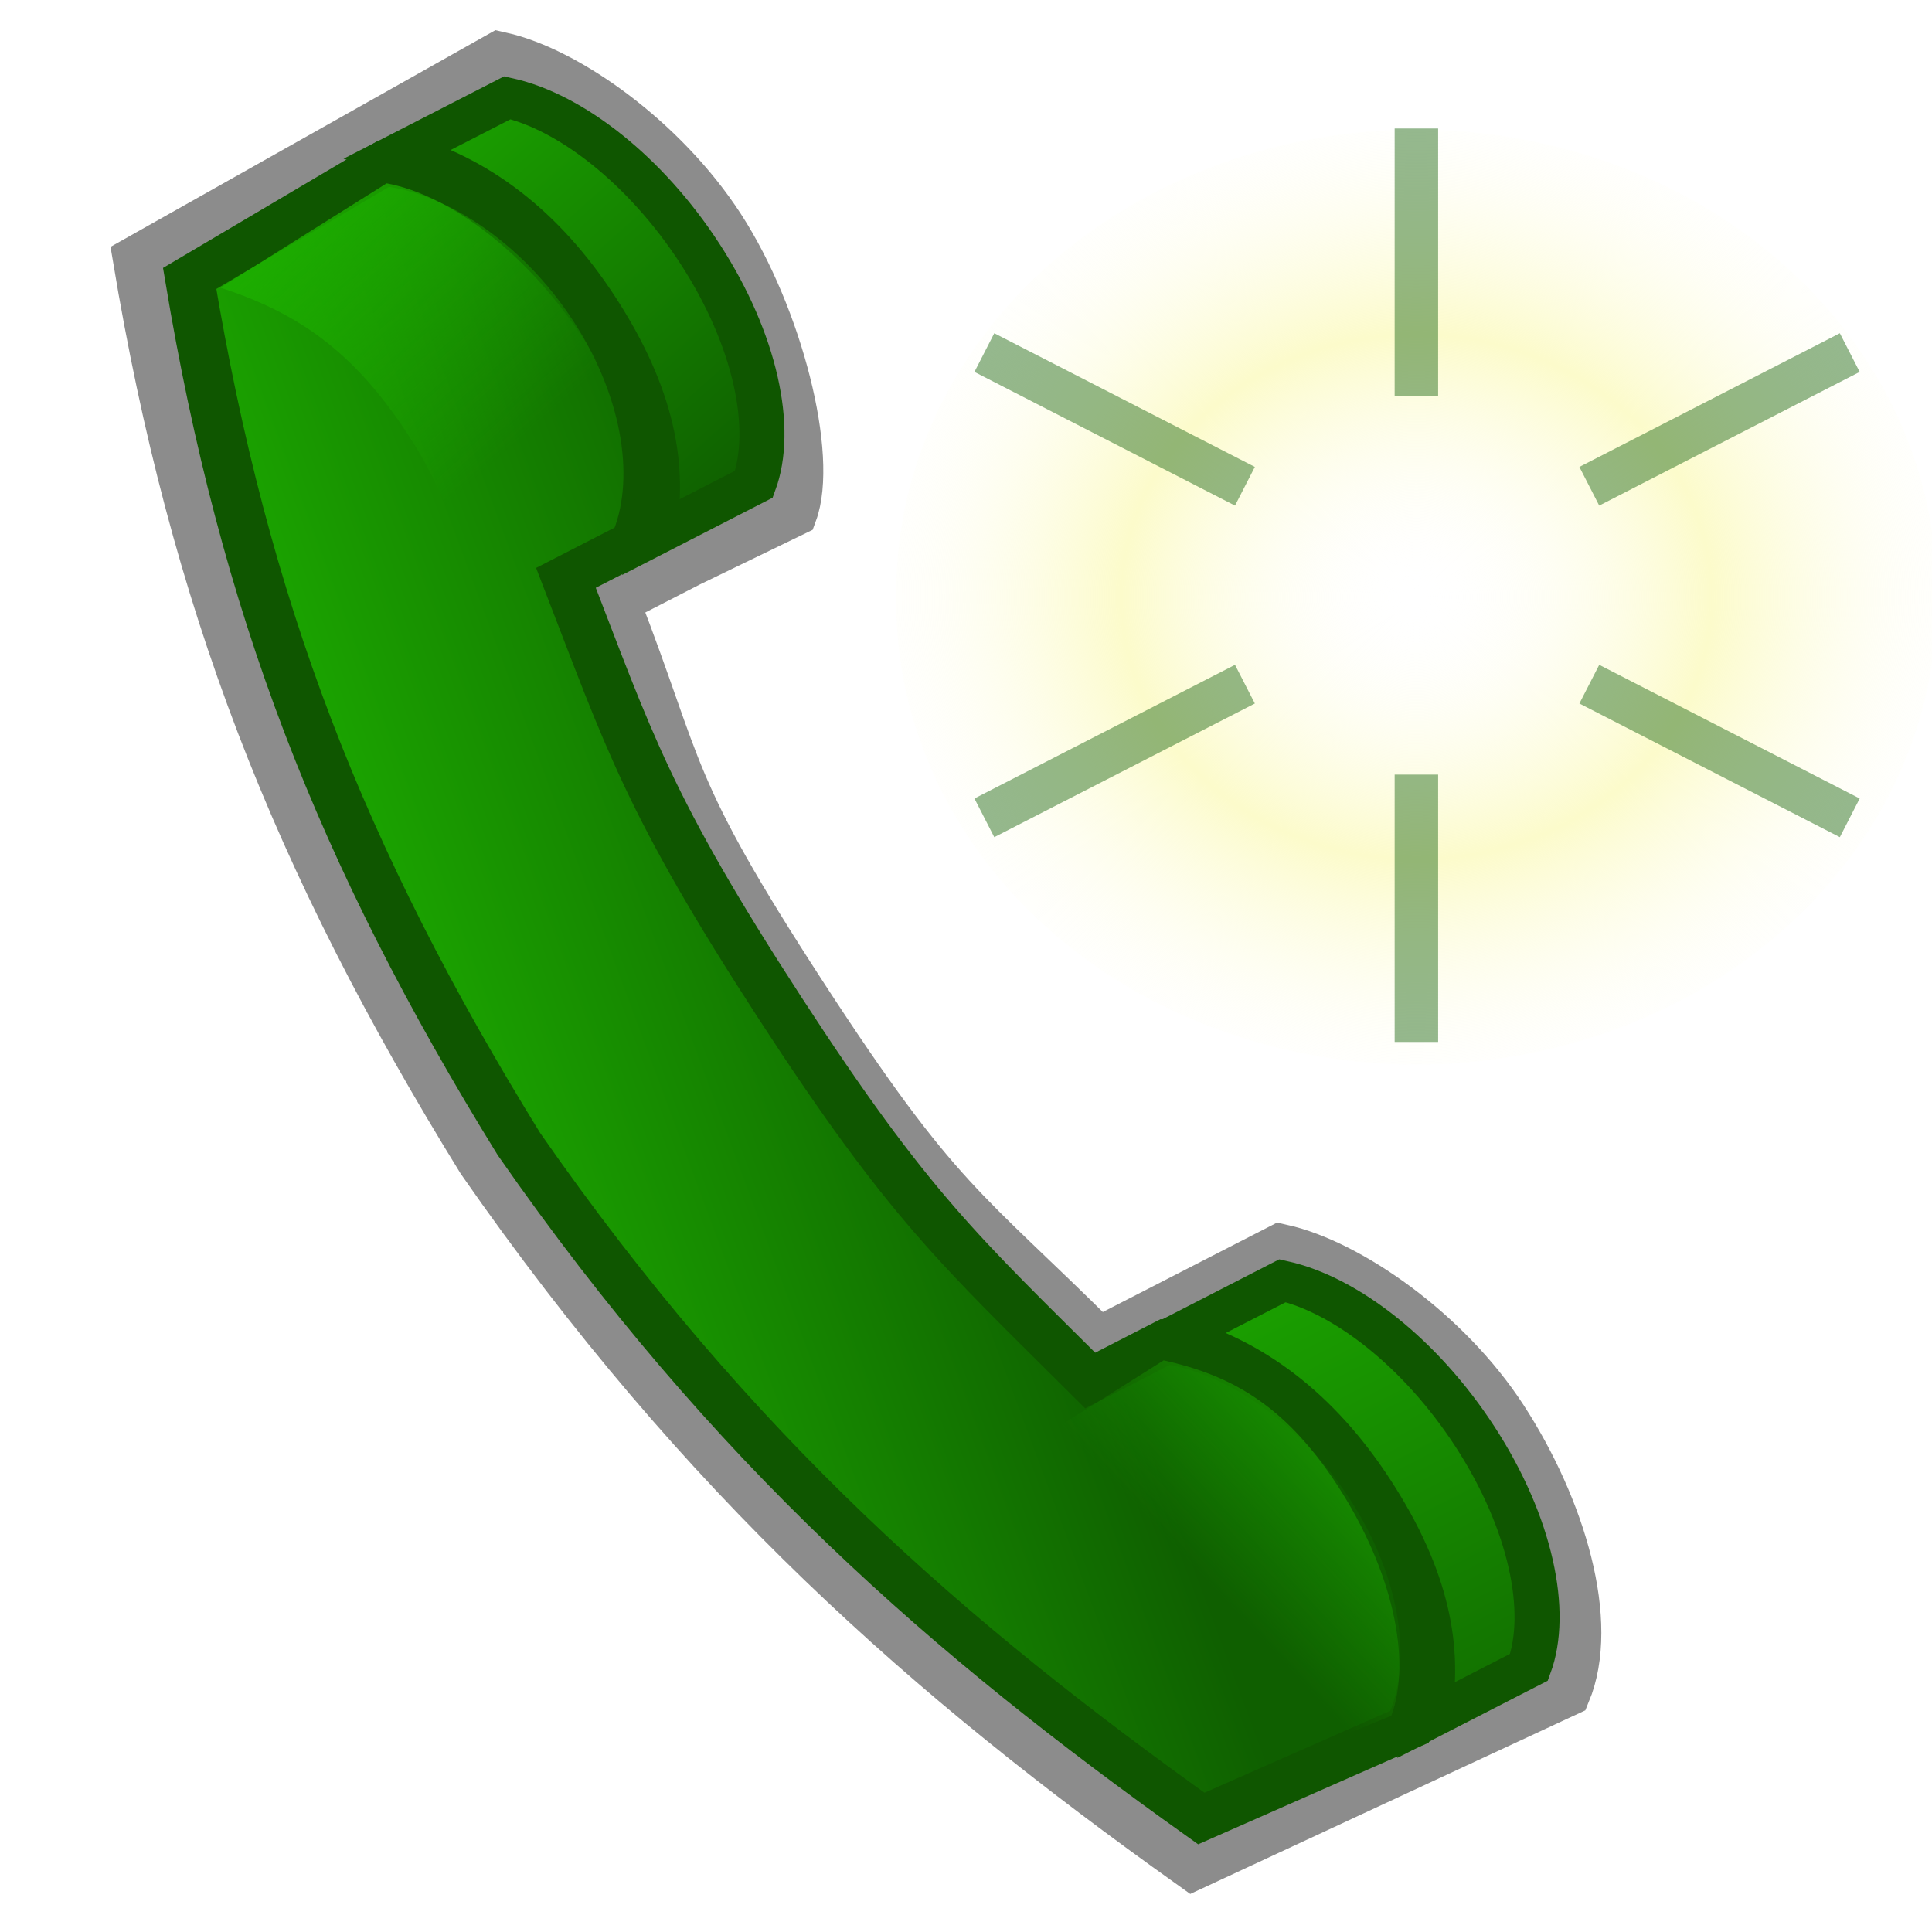
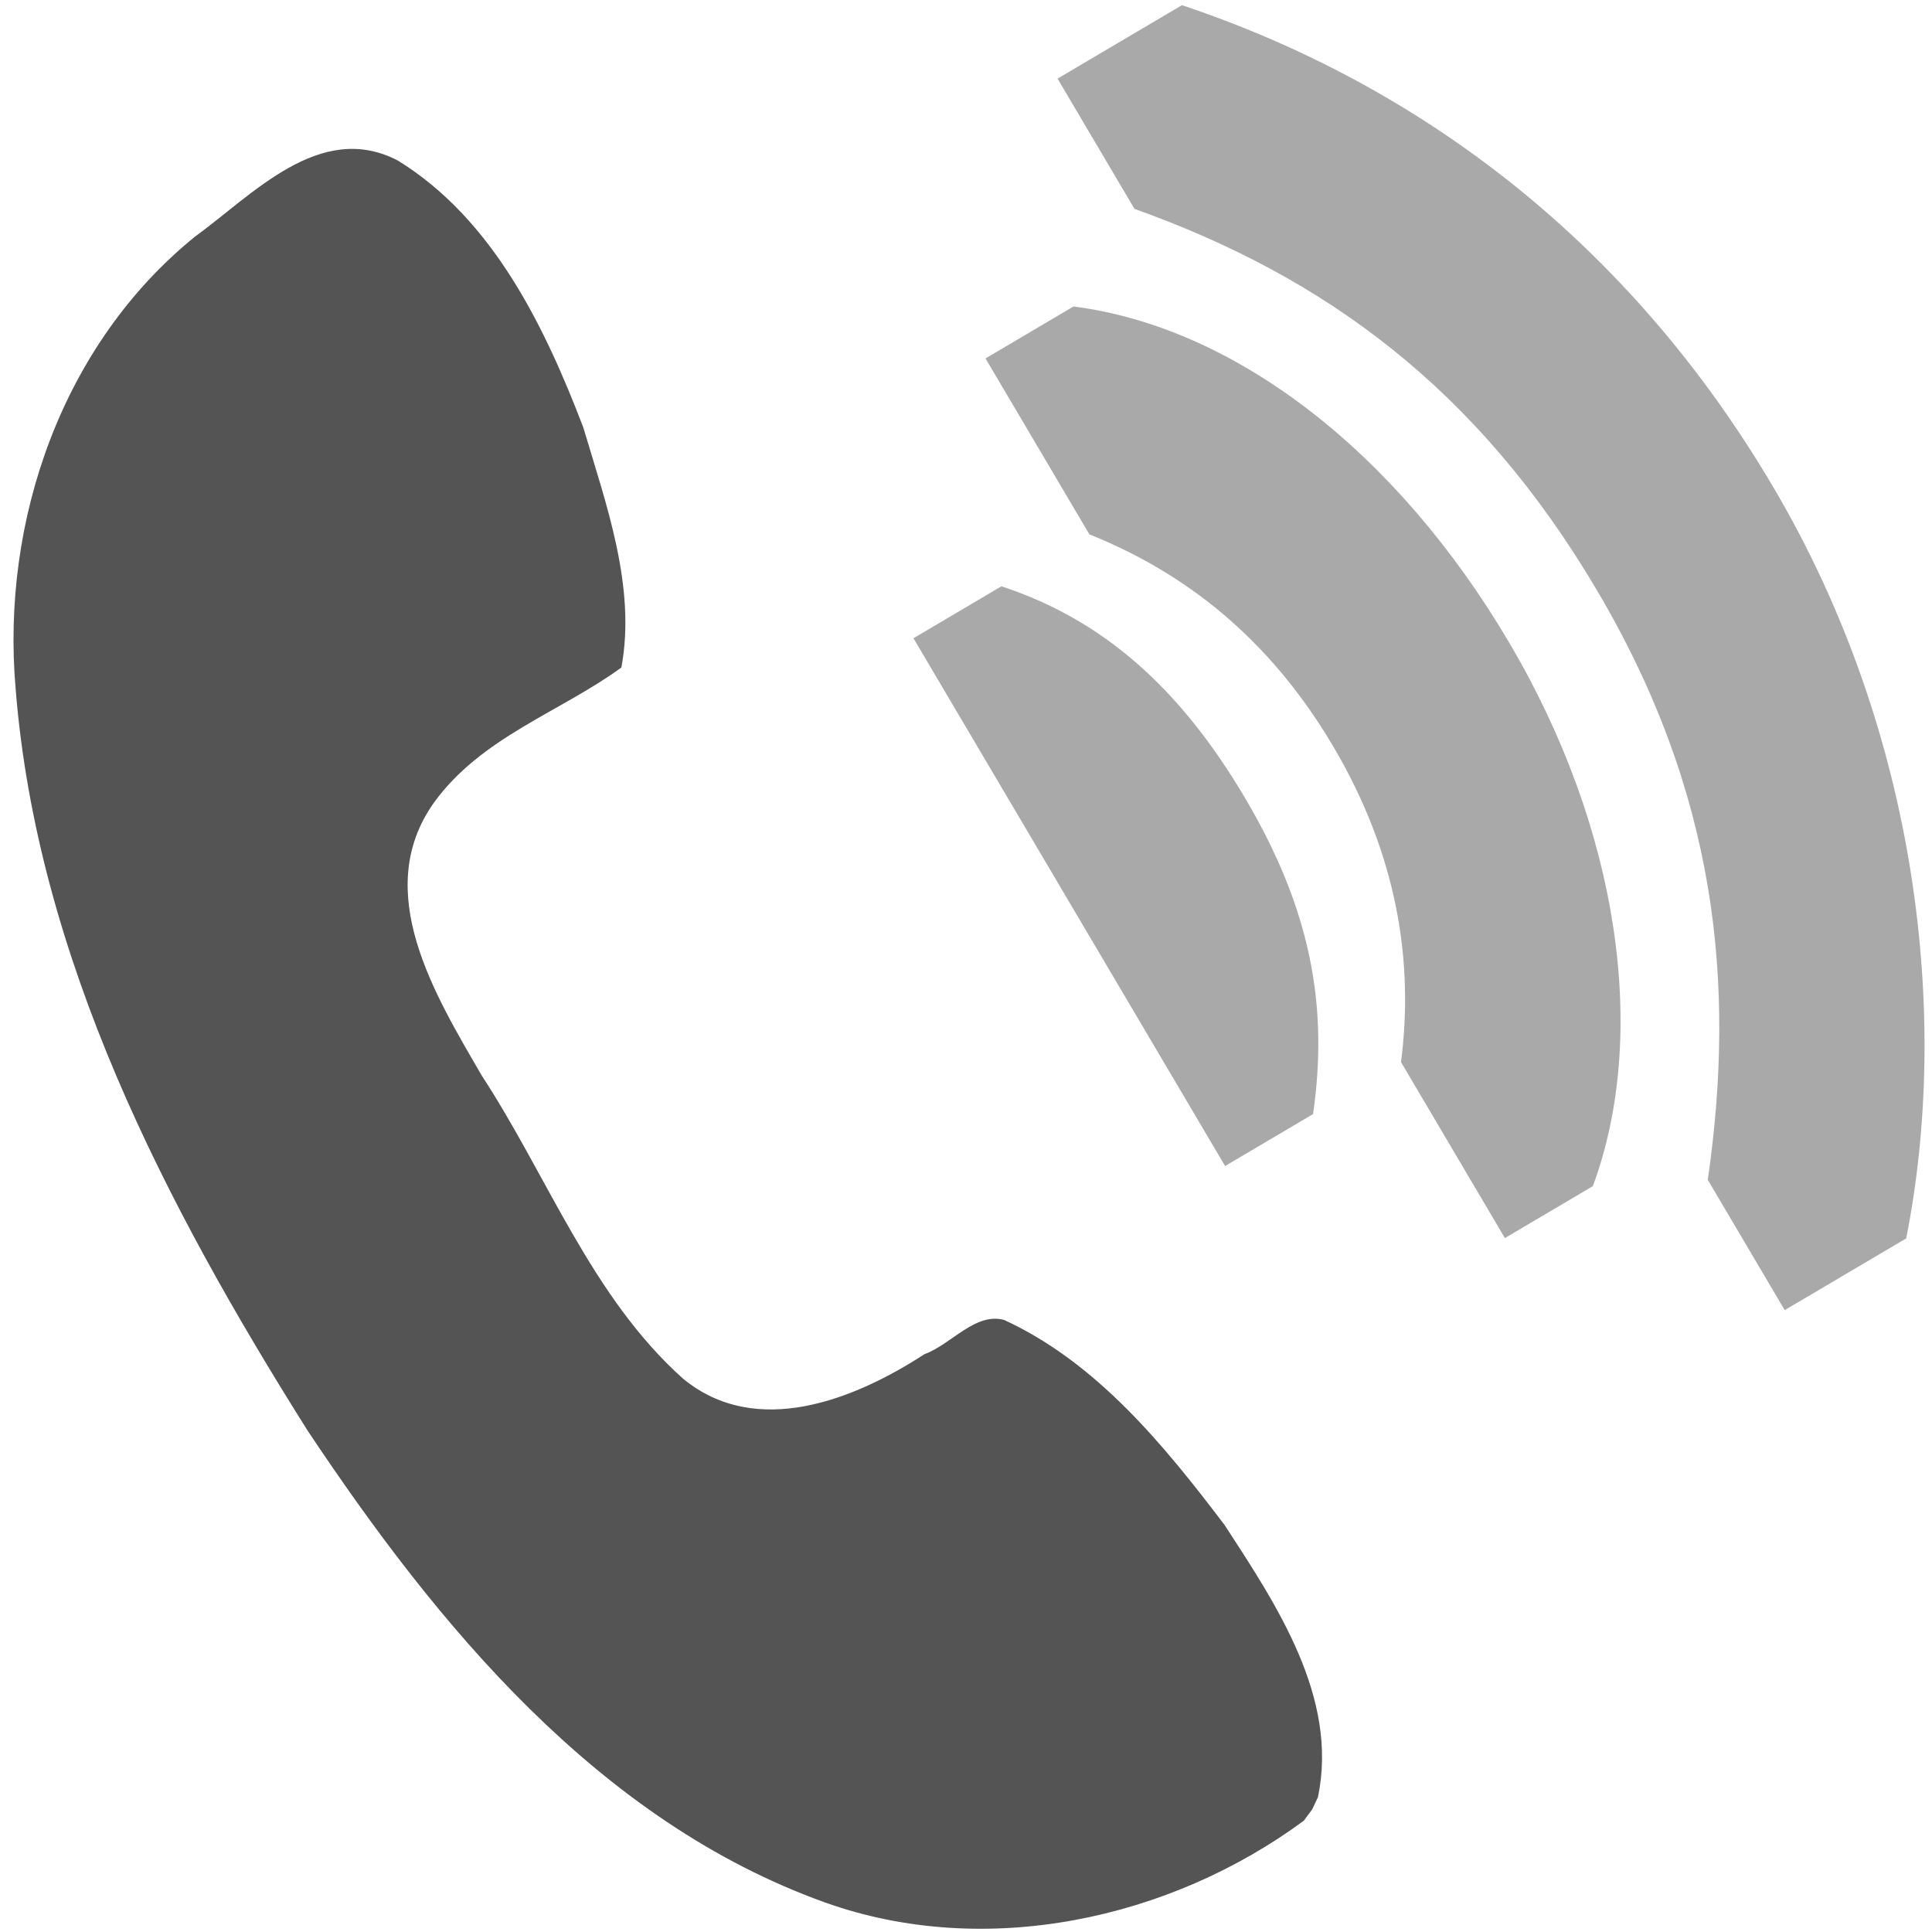
- <svg xmlns="http://www.w3.org/2000/svg" xmlns:xlink="http://www.w3.org/1999/xlink" width="16" height="16" id="svg2" version="1.0">
+ <svg xmlns="http://www.w3.org/2000/svg" xmlns:xlink="http://www.w3.org/1999/xlink" width="24" height="24" id="svg2" version="1.0">
  <defs id="defs4">
-     <linearGradient xlink:href="#linearGradient4269" id="linearGradient2491" gradientUnits="userSpaceOnUse" gradientTransform="matrix(-1,0,0,1,32.04188,-2.86473)" x1="2.065" y1="12.626" x2="6.838" y2="13.92" />
-     <linearGradient xlink:href="#linearGradient4269" id="linearGradient2489" gradientUnits="userSpaceOnUse" gradientTransform="translate(0.426158,-2.762136)" x1="7.852" y1="15.912" x2="7.111" y2="11.597" />
-     <linearGradient xlink:href="#linearGradient4183" id="linearGradient2487" gradientUnits="userSpaceOnUse" gradientTransform="translate(-0.947018,-0.885198)" x1="31.693" y1="11.264" x2="23.889" y2="13.355" />
-     <linearGradient xlink:href="#linearGradient4183" id="linearGradient2485" gradientUnits="userSpaceOnUse" gradientTransform="translate(1.262691,-1.100752)" x1="10.575" y1="12.116" x2="-0.686" y2="12.116" />
-     <linearGradient xlink:href="#linearGradient4183" id="linearGradient2483" gradientUnits="userSpaceOnUse" x1="15.647" y1="2.703" x2="14.014" y2="10.577" />
    <linearGradient id="linearGradient2433">
      <stop style="stop-color:#008000;stop-opacity:1;" offset="0" id="stop2435" />
      <stop style="stop-color:#008000;stop-opacity:0;" offset="1" id="stop2437" />
    </linearGradient>
-     <linearGradient xlink:href="#linearGradient2433" id="linearGradient2439" x1="2.966" y1="-0.801" x2="32.578" y2="16.739" gradientUnits="userSpaceOnUse" />
-     <linearGradient id="linearGradient3370">
-       <stop style="stop-color:#d7d7d7;stop-opacity:1;" offset="0" id="stop3372" />
-       <stop style="stop-color:#7c7c7c;stop-opacity:1;" offset="1" id="stop3374" />
-     </linearGradient>
-     <linearGradient id="linearGradient3362">
-       <stop style="stop-color:#000000;stop-opacity:1;" offset="0" id="stop3364" />
-       <stop style="stop-color:#ffffff;stop-opacity:1;" offset="1" id="stop3366" />
-     </linearGradient>
-     <linearGradient id="linearGradient4045">
-       <stop style="stop-color:#ffffff;stop-opacity:0" offset="0" id="stop4047" />
-       <stop style="stop-color:#fcfbcb;stop-opacity:1" offset="1" id="stop4049" />
-     </linearGradient>
    <linearGradient id="linearGradient4269">
-       <stop style="stop-color:#1db000;stop-opacity:1;" offset="0" id="stop4271" />
-       <stop style="stop-color:#1db000;stop-opacity:0;" offset="1" id="stop4273" />
+       <stop style="stop-color:#26b000;stop-opacity:1;" offset="0" id="stop4271" />
+       <stop style="stop-color:#26b000;stop-opacity:0;" offset="1" id="stop4273" />
    </linearGradient>
    <linearGradient id="linearGradient4183">
-       <stop id="stop4185" offset="0" style="stop-color:#1db000;stop-opacity:1;" />
-       <stop id="stop4187" offset="1" style="stop-color:#0f5f00;stop-opacity:1;" />
+       <stop id="stop4185" offset="0" style="stop-color:#26b000;stop-opacity:1;" />
+       <stop id="stop4187" offset="1" style="stop-color:#145f00;stop-opacity:1;" />
    </linearGradient>
    <linearGradient id="linearGradient4167">
      <stop style="stop-color:#80000e;stop-opacity:1;" offset="0" id="stop4169" />
      <stop style="stop-color:#b00014;stop-opacity:0;" offset="1" id="stop4171" />
    </linearGradient>
-     <linearGradient xlink:href="#linearGradient4183" id="linearGradient2224" x1="16.827" y1="6.729" x2="27.562" y2="22.513" gradientUnits="userSpaceOnUse" gradientTransform="matrix(0.875025,0,0,0.875025,0.666703,0.177907)" />
-     <linearGradient y2="13.92" x2="6.838" y1="12.626" x1="2.065" gradientTransform="matrix(-1,0,0,1,32.04188,-2.86473)" gradientUnits="userSpaceOnUse" id="linearGradient1388" xlink:href="#linearGradient4269" />
-     <linearGradient gradientTransform="translate(0.426158,-2.762136)" gradientUnits="userSpaceOnUse" y2="13.92" x2="6.838" y1="12.626" x1="2.065" id="linearGradient1386" xlink:href="#linearGradient4269" />
-     <linearGradient gradientUnits="userSpaceOnUse" y2="10.577" x2="14.014" y1="2.703" x1="15.647" id="linearGradient1384" xlink:href="#linearGradient4183" />
-     <linearGradient gradientTransform="translate(-0.947018,-0.885198)" gradientUnits="userSpaceOnUse" y2="12.536" x2="31.317" y1="12.536" x1="24.398" id="linearGradient1382" xlink:href="#linearGradient4183" />
-     <linearGradient gradientTransform="translate(1.262691,-1.100752)" gradientUnits="userSpaceOnUse" y2="12.826" x2="7.924" y1="12.826" x1="1.005" id="linearGradient1380" xlink:href="#linearGradient4183" />
-     <linearGradient id="linearGradient1374">
-       <stop id="stop1376" offset="0" style="stop-color:#80000e;stop-opacity:1;" />
-       <stop id="stop1378" offset="1" style="stop-color:#b00014;stop-opacity:0;" />
-     </linearGradient>
-     <linearGradient id="linearGradient1368">
-       <stop style="stop-color:#26b000;stop-opacity:1;" offset="0" id="stop1370" />
-       <stop style="stop-color:#145f00;stop-opacity:1;" offset="1" id="stop1372" />
-     </linearGradient>
-     <linearGradient id="linearGradient1362">
-       <stop id="stop1364" offset="0" style="stop-color:#26b000;stop-opacity:1;" />
-       <stop id="stop1366" offset="1" style="stop-color:#26b000;stop-opacity:0;" />
-     </linearGradient>
-     <linearGradient xlink:href="#linearGradient4183" id="linearGradient1406" gradientUnits="userSpaceOnUse" x1="15.647" y1="2.703" x2="14.014" y2="10.577" />
-     <linearGradient xlink:href="#linearGradient4183" id="linearGradient1408" gradientUnits="userSpaceOnUse" gradientTransform="translate(1.262691,-1.100752)" x1="10.575" y1="12.116" x2="-0.686" y2="12.116" />
-     <linearGradient xlink:href="#linearGradient4183" id="linearGradient1410" gradientUnits="userSpaceOnUse" gradientTransform="translate(-0.947018,-0.885198)" x1="31.693" y1="11.264" x2="23.889" y2="13.355" />
-     <linearGradient xlink:href="#linearGradient4269" id="linearGradient1412" gradientUnits="userSpaceOnUse" gradientTransform="translate(0.426158,-2.762136)" x1="7.852" y1="15.912" x2="7.111" y2="11.597" />
-     <linearGradient xlink:href="#linearGradient4269" id="linearGradient1414" gradientUnits="userSpaceOnUse" gradientTransform="matrix(-1,0,0,1,32.04188,-2.86473)" x1="2.065" y1="12.626" x2="6.838" y2="13.92" />
-     <radialGradient xlink:href="#linearGradient4045" id="radialGradient4051" cx="19.286" cy="9.857" fx="19.286" fy="9.857" r="10.886" gradientUnits="userSpaceOnUse" spreadMethod="reflect" gradientTransform="matrix(0.418975,0,0,0.418975,11.20548,5.727248)" />
+     <linearGradient xlink:href="#linearGradient2433" id="linearGradient2439" x1="2.966" y1="-0.801" x2="32.578" y2="16.739" gradientUnits="userSpaceOnUse" />
  </defs>
  <g id="layer1">
-     <path style="fill:url(#radialGradient4051);fill-opacity:1;stroke:none;stroke-width:5.7;stroke-miterlimit:4;stroke-dasharray:none;stroke-opacity:1" id="path3162" d="M 27.321,9.857 A 8.036,8.036 0 1 1 11.25,9.857 A 8.036,8.036 0 1 1 27.321,9.857 z" transform="matrix(0.5359733,0,0,0.4764269,1.393287,0.2487105)" />
-     <path style="fill:none;fill-opacity:0.75;fill-rule:evenodd;stroke:#2a6f1d;stroke-width:0.36px;stroke-linecap:butt;stroke-linejoin:miter;stroke-opacity:0.494" d="M 11.73,3.279 L 11.73,1.064" id="path2257" />
-     <path style="fill:none;fill-opacity:0.75;fill-rule:evenodd;stroke:#2a6f1d;stroke-width:0.36px;stroke-linecap:butt;stroke-linejoin:miter;stroke-opacity:0.494" d="M 13.162,4.027 L 15.319,2.92" id="path2259" />
-     <path style="fill:none;fill-opacity:0.75;fill-rule:evenodd;stroke:#2a6f1d;stroke-width:0.36px;stroke-linecap:butt;stroke-linejoin:miter;stroke-opacity:0.494" d="M 13.162,5.666 L 15.319,6.773" id="path2261" />
-     <path style="fill:none;fill-opacity:0.75;fill-rule:evenodd;stroke:#2a6f1d;stroke-width:0.36px;stroke-linecap:butt;stroke-linejoin:miter;stroke-opacity:0.494" d="M 11.73,6.415 L 11.73,8.629" id="path2263" />
-     <path style="fill:none;fill-opacity:0.75;fill-rule:evenodd;stroke:#2a6f1d;stroke-width:0.36px;stroke-linecap:butt;stroke-linejoin:miter;stroke-opacity:0.494" d="M 10.31,5.666 L 8.152,6.773" id="path2265" />
-     <path style="fill:none;fill-opacity:0.75;fill-rule:evenodd;stroke:#2a6f1d;stroke-width:0.36px;stroke-linecap:butt;stroke-linejoin:miter;stroke-opacity:0.494" d="M 10.31,4.027 L 8.152,2.92" id="path2267" />
-     <g id="g2446" transform="matrix(0.7408994,0,0,0.6585858,15.04135,0.5591868)">
-       <g style="fill:none;stroke:#000000;stroke-opacity:0.45" transform="matrix(-0.4376782,-0.758081,0.7581751,-0.4377326,3.595269,30.82049)" id="g2181">
-         <path id="path2183" d="M 41.11,-0.418 C 40.505,0.205 39.041,0.776 37.592,0.776 C 36.102,0.776 34.115,0.157 33.533,-0.493 L 33.57,-2.003 L 33.57,-3.084 C 31.027,-3.579 30.997,-3.829 27.526,-3.829 C 24.054,-3.829 23.831,-3.576 21.29,-3.046 L 21.29,-0.344 C 20.686,0.279 19.221,0.876 17.773,0.876 C 16.283,0.876 14.623,0.433 13.915,-0.418 L 14.139,-5.765 C 18.129,-7.319 22.031,-8.397 27.438,-8.559 C 32.386,-8.451 36.259,-7.705 40.886,-5.876 L 41.11,-0.418 z" style="opacity:1;fill:none;fill-opacity:1;stroke:#000000;stroke-width:0.656;stroke-linejoin:miter;stroke-miterlimit:4;stroke-dasharray:none;stroke-dashoffset:0;stroke-opacity:0.45" />
-       </g>
-       <g transform="matrix(-0.4400595,-0.7622054,0.7622054,-0.4400595,-10.9173,27.83068)" id="g2451">
-         <path style="opacity:1;fill:url(#linearGradient2483);fill-opacity:1;stroke:#0f5600;stroke-width:0.625;stroke-linejoin:miter;stroke-miterlimit:4;stroke-dasharray:none;stroke-dashoffset:0;stroke-opacity:1" d="M 16.1,4.594 C 10.946,4.748 7.226,5.8 3.422,7.281 L 3.235,10.228 C 3.785,10.973 5.014,11.509 6.422,11.509 C 7.791,11.509 8.976,11.005 9.547,10.29 L 9.547,9.188 C 11.969,8.683 12.862,8.438 16.125,8.438 C 19.48,8.438 20.385,8.684 22.808,9.156 L 22.808,10.165 C 23.379,10.88 24.564,11.384 25.933,11.384 C 27.341,11.384 28.539,10.848 29.089,10.103 L 28.902,7.156 C 24.492,5.413 20.816,4.696 16.1,4.594 z" id="path2453" />
-         <path style="opacity:1;fill:url(#linearGradient2485);fill-opacity:1;stroke:#0f5600;stroke-width:0.572;stroke-linejoin:miter;stroke-miterlimit:4;stroke-dasharray:none;stroke-dashoffset:0;stroke-opacity:1" d="M 6.408,13.019 C 7.788,13.019 8.984,12.61 9.56,12.017 L 9.56,10.431 C 8.823,11.109 7.789,11.495 6.408,11.495 C 4.985,11.495 3.988,11.13 3.213,10.482 L 3.213,11.966 C 3.767,12.585 4.987,13.019 6.408,13.019 z" id="path2455" />
-         <path style="opacity:1;fill:url(#linearGradient2487);fill-opacity:1;stroke:#0f5600;stroke-width:0.572;stroke-linejoin:miter;stroke-miterlimit:4;stroke-dasharray:none;stroke-dashoffset:0;stroke-opacity:1" d="M 25.968,12.945 C 27.348,12.945 28.544,12.536 29.12,11.942 L 29.12,10.356 C 28.383,11.035 27.349,11.42 25.968,11.42 C 24.545,11.42 23.548,11.056 22.773,10.407 L 22.773,11.892 C 23.327,12.511 24.547,12.945 25.968,12.945 z" id="path2457" />
-         <path style="opacity:1;fill:url(#linearGradient2489);fill-opacity:1;stroke:none;stroke-width:0.572;stroke-linejoin:miter;stroke-miterlimit:4;stroke-dasharray:none;stroke-dashoffset:0;stroke-opacity:1" d="M 6.682,11.158 C 8.063,11.158 8.754,10.733 9.33,10.14 L 9.064,7.31 C 8.328,7.988 8.127,8.545 6.745,8.545 C 5.323,8.545 4.5,8.18 3.724,7.531 L 3.487,10.105 C 4.042,10.724 5.262,11.158 6.682,11.158 z" id="path2459" />
-         <path style="opacity:1;fill:url(#linearGradient2491);fill-opacity:1;stroke:none;stroke-width:0.572;stroke-linejoin:miter;stroke-miterlimit:4;stroke-dasharray:none;stroke-dashoffset:0;stroke-opacity:1" d="M 25.634,11.055 C 24.253,11.055 23.562,10.631 22.986,10.037 L 22.418,7.378 C 23.155,8.056 24.189,8.442 25.57,8.442 C 26.993,8.442 27.816,8.077 28.592,7.429 L 28.828,10.002 C 28.274,10.621 27.054,11.055 25.634,11.055 z" id="path2461" />
+     <rect style="color:#bebebe;fill:none;stroke:none;stroke-width:1;marker:none;visibility:visible;display:inline;overflow:visible" id="rect44095-0-2" width="27.25" height="27.25" x="-25.687" y="-27.125" transform="scale(-1,-1)" />
+     <rect style="color:#bebebe;fill:none;stroke:none;stroke-width:1;marker:none;visibility:visible;display:inline;overflow:visible" id="rect44095-0" width="27.358" height="27.358" x="-1.68" y="-4.353" />
+     <rect y="-18.074" x="-1.68" height="27.402" width="27.402" id="rect44122-0" style="color:#bebebe;fill:none;stroke:none;stroke-width:1;marker:none;visibility:visible;display:inline;overflow:visible" />
+     <rect y="-24.857" x="-2.743" height="26.104" width="26.104" id="rect43299-7-0" style="color:#bebebe;fill:none;stroke:none;stroke-width:1;marker:none;visibility:visible;display:inline;overflow:visible" transform="matrix(-0.258819,0.9659258,-0.9659258,-0.258819,0,0)" />
+     <path id="path44084-2-2" d="m 16.372,22.323 c 0.258,-1.234 -0.516,-2.39 -1.159,-3.378 -0.751,-0.99 -1.586,-2.017 -2.739,-2.548 -0.361,-0.098 -0.656,0.304 -0.99,0.425 -0.866,0.563 -2.086,1.055 -2.998,0.305 C 7.347,16.109 6.808,14.62 5.985,13.362 5.408,12.366 4.607,11.076 5.389,9.973 5.977,9.157 6.958,8.847 7.719,8.292 7.905,7.292 7.529,6.264 7.246,5.31 6.766,4.056 6.122,2.718 4.938,1.992 3.974,1.494 3.136,2.422 2.419,2.942 0.77,4.281 0.013,6.47 0.194,8.554 0.46,11.903 2.06,14.972 3.82,17.77 c 1.612,2.42 3.611,4.854 6.434,5.865 1.986,0.707 4.276,0.212 5.943,-1.018 l 0.104,-0.141 0.072,-0.153 z" style="fill:#545454;fill-opacity:1;stroke:none;display:inline;enable-background:new" />
+     <g id="g18385" transform="matrix(1.092738,-0.6452166,0.6452166,1.092738,534.1319,-298.0383)" style="fill:#545454;fill-opacity:1;opacity:0.5">
+       <g id="g12169" style="fill:#545454;fill-opacity:1">
+         <path id="rect11714-3-90-5-8" d="m -469.329,1.157 c 0,-2.814 -1,-5.172 -2.586,-7 l -1.414,0 0,1.481 c 1.265,1.519 2,3.219 2,5.519 0,2.3 -0.78,4 -2,5.519 l 0,1.481 1.381,0 c 1.466,-1.64 2.619,-4.186 2.619,-7 z" style="color:#000000;fill:#545454;fill-opacity:1;fill-rule:nonzero;stroke:none;stroke-width:1;marker:none;visibility:visible;display:inline;overflow:visible;enable-background:accumulate" />
+         <path id="rect11703-1-59-3-6" d="m -472.329,1.157 c 0,-2.167 -0.739,-4.02 -2,-5 l -1,0 0,2 c 0.607,0.789 1,1.759 1,3 0,1.241 -0.393,2.219 -1,3 l 0,2 1,0 c 1.223,-0.995 2,-2.873 2,-5 z" style="color:#000000;fill:#545454;fill-opacity:1;fill-rule:nonzero;stroke:none;stroke-width:1;marker:none;visibility:visible;display:inline;overflow:visible;enable-background:accumulate" />
+         <path id="path6297-6-84-7-2" d="m -475.329,1.157 c 0,-1.257 -0.312,-2.216 -1,-3 l -1,0 0,3 0,0.375 0,2.625 1,0 c 0.672,-0.837 1,-1.743 1,-3 z" clip-path="none" mask="none" style="font-size:medium;font-style:normal;font-variant:normal;font-weight:normal;font-stretch:normal;text-indent:0;text-align:start;text-decoration:none;line-height:normal;letter-spacing:normal;word-spacing:normal;text-transform:none;direction:ltr;block-progression:tb;writing-mode:lr-tb;text-anchor:start;baseline-shift:baseline;color:#000000;fill:#545454;fill-opacity:1;stroke:none;stroke-width:2.328;marker:none;visibility:visible;display:inline;overflow:visible;enable-background:accumulate;font-family:Sans;-inkscape-font-specification:Sans" />
      </g>
    </g>
  </g>
</svg>
